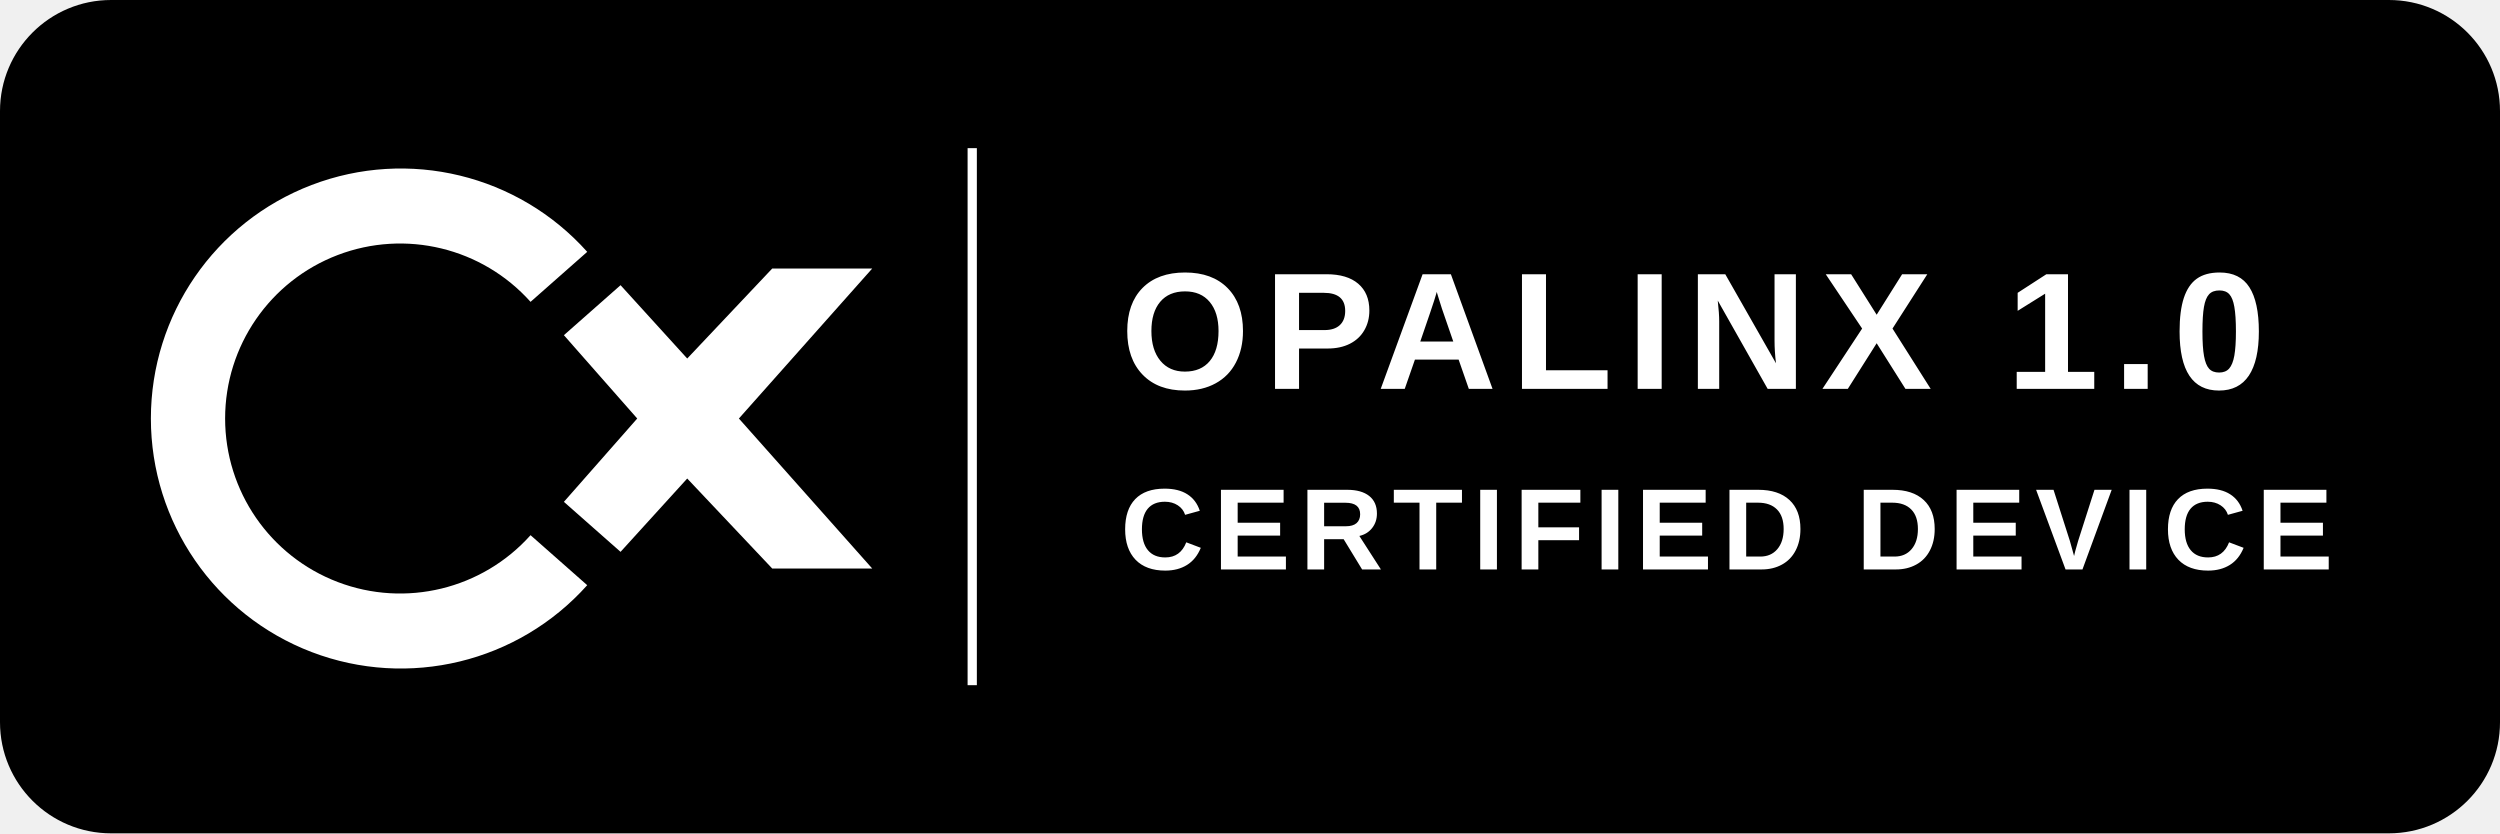
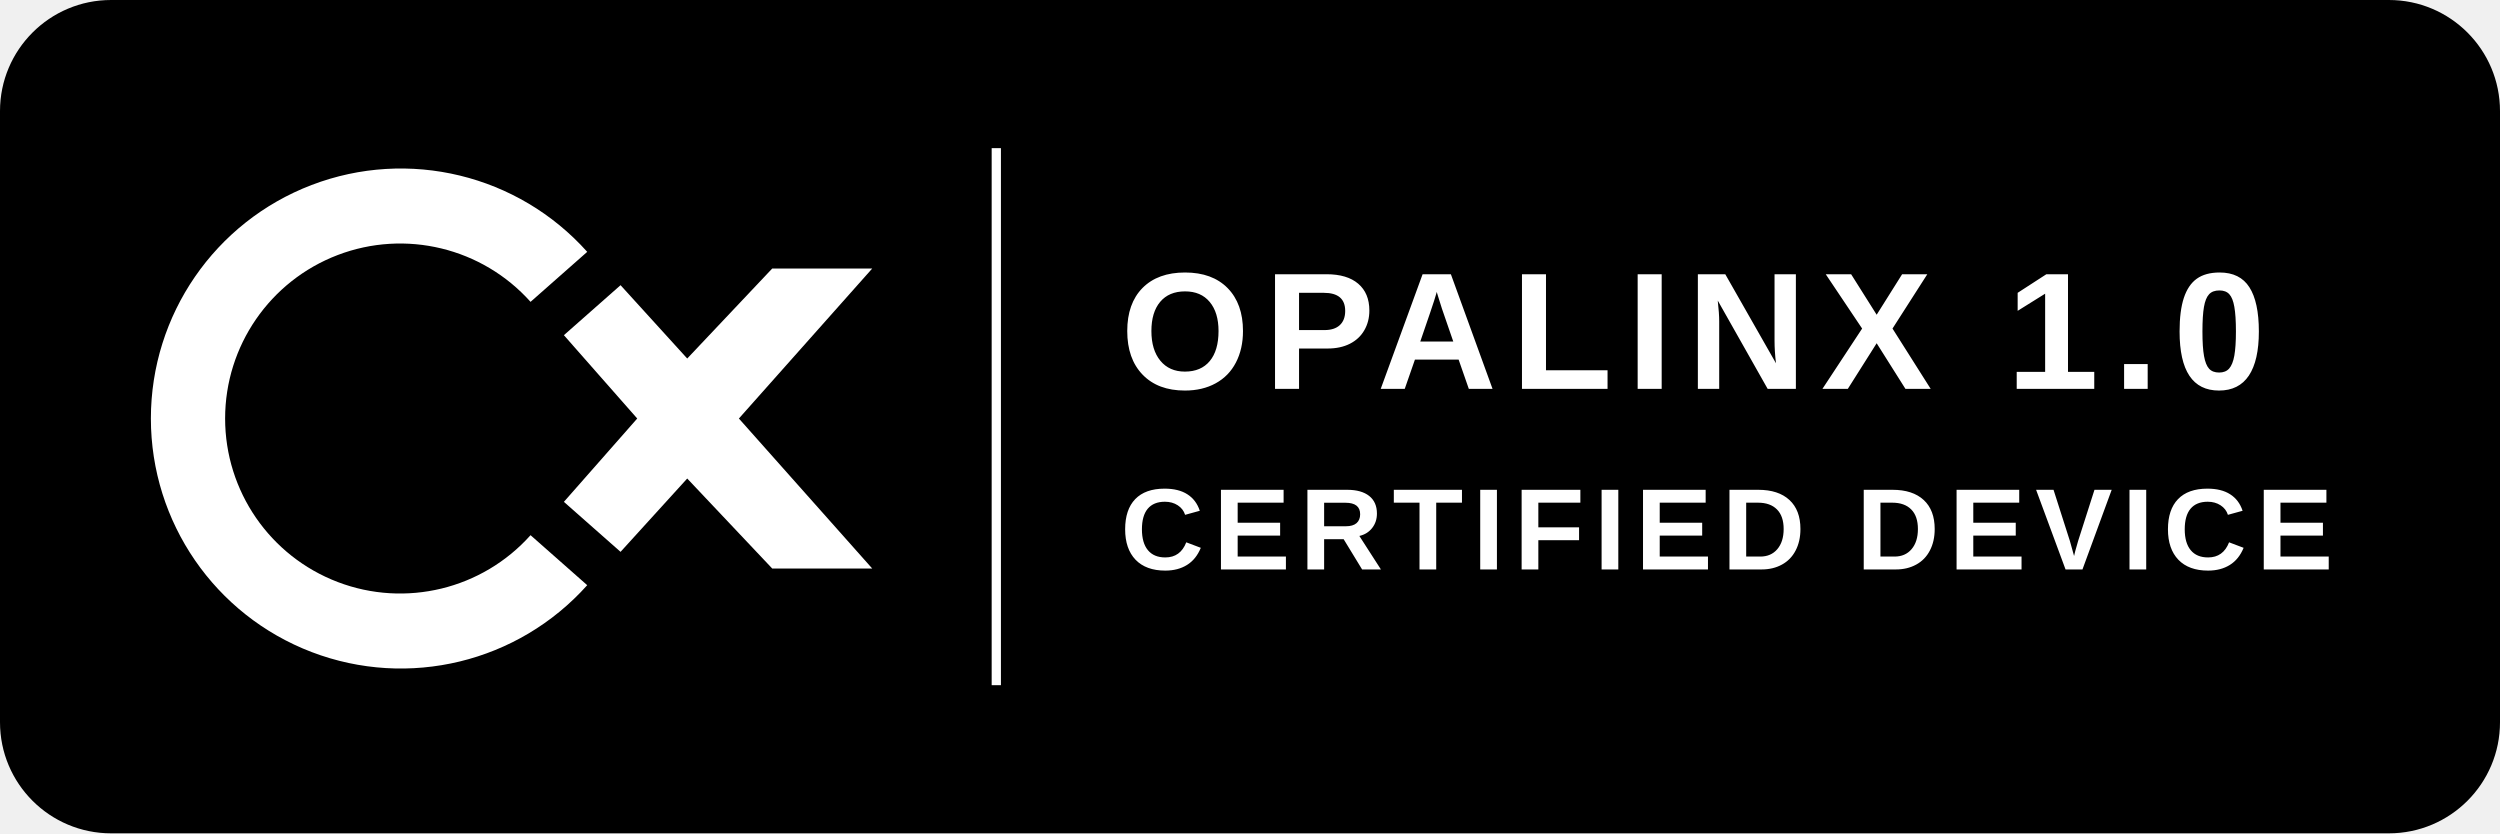
<svg xmlns="http://www.w3.org/2000/svg" viewBox="0 0 540 180" role="img" aria-labelledby="title description">
  <rect width="540" height="180" rx="24" fill="#000" />
  <g fill="#fff" transform="translate(12 22) scale(.36)">
    <path d="M319 90 A150 150 0 1 0 319 290 L285 260 A105 105 0 1 1 285 120 Z" />
    <path d="M339 110 L379 154 L430 100 H490 L410 190 L490 280 H430 L379 226 L339 270 L305 240 L349 190 L305 140 Z" />
  </g>
-   <path d="M210 32V148" stroke="#fff" stroke-width="2" />
+   <path d="M215.2 32V148" stroke="#fff" stroke-width="2" />
  <g fill="#fff" font-family="Arial, Helvetica, sans-serif">
    <text x="242" y="84" font-size="36" font-weight="700" letter-spacing="3">OPALINX 1.0</text>
    <text x="242" y="123" font-size="25" font-weight="700" letter-spacing="2">CERTIFIED DEVICE</text>
  </g>
</svg>
